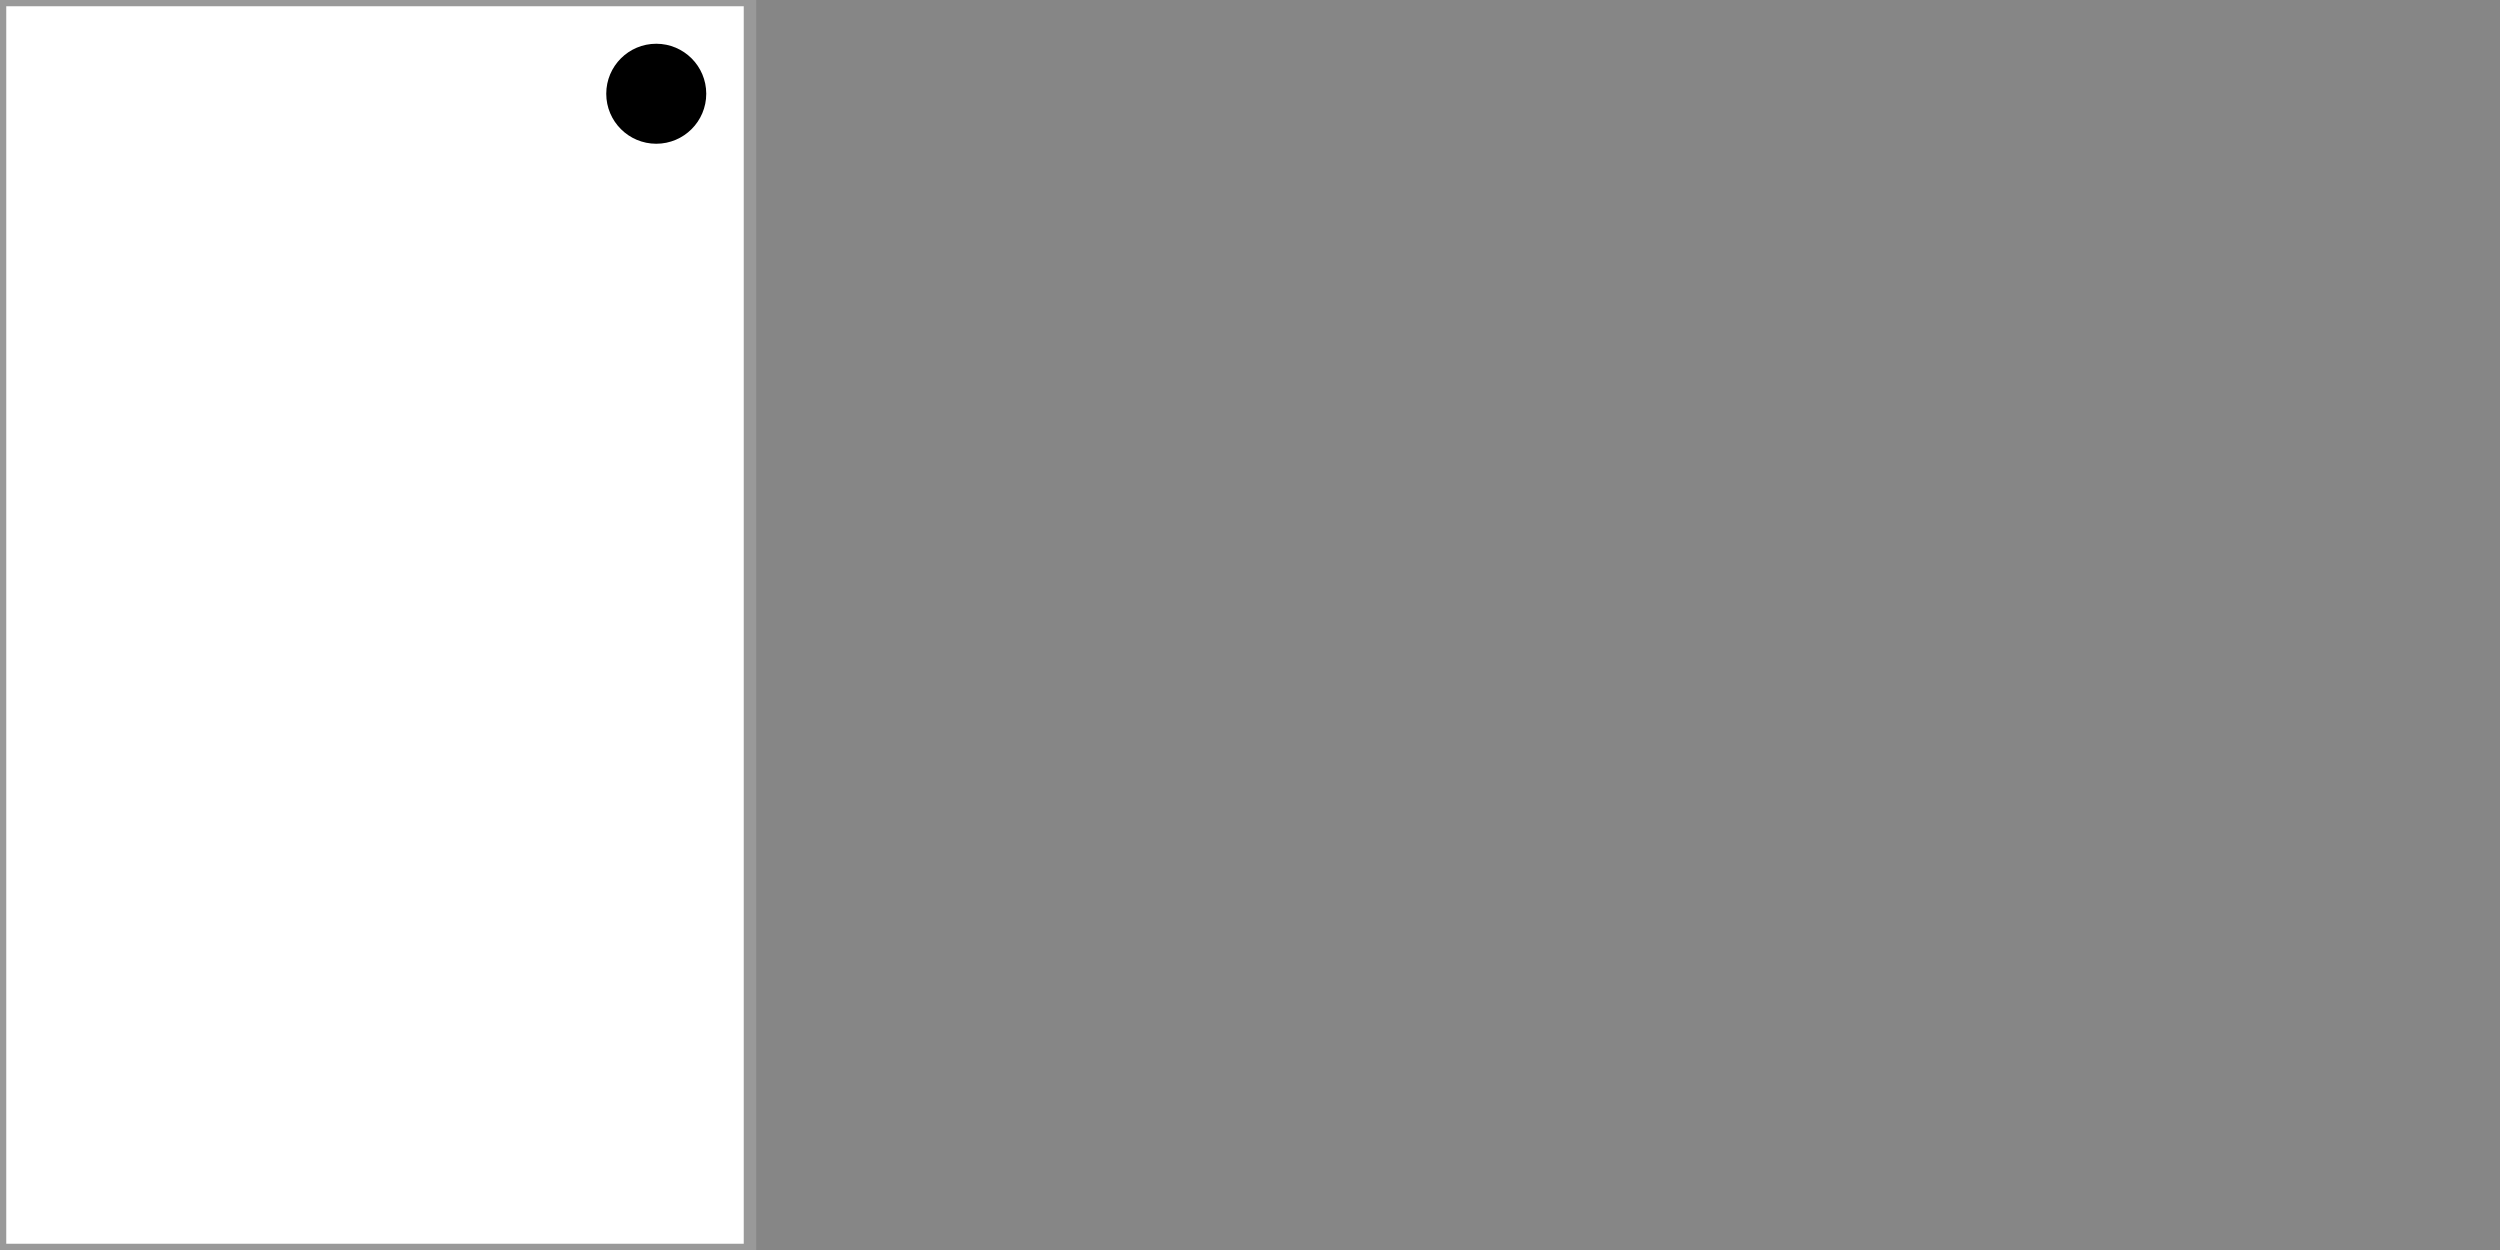
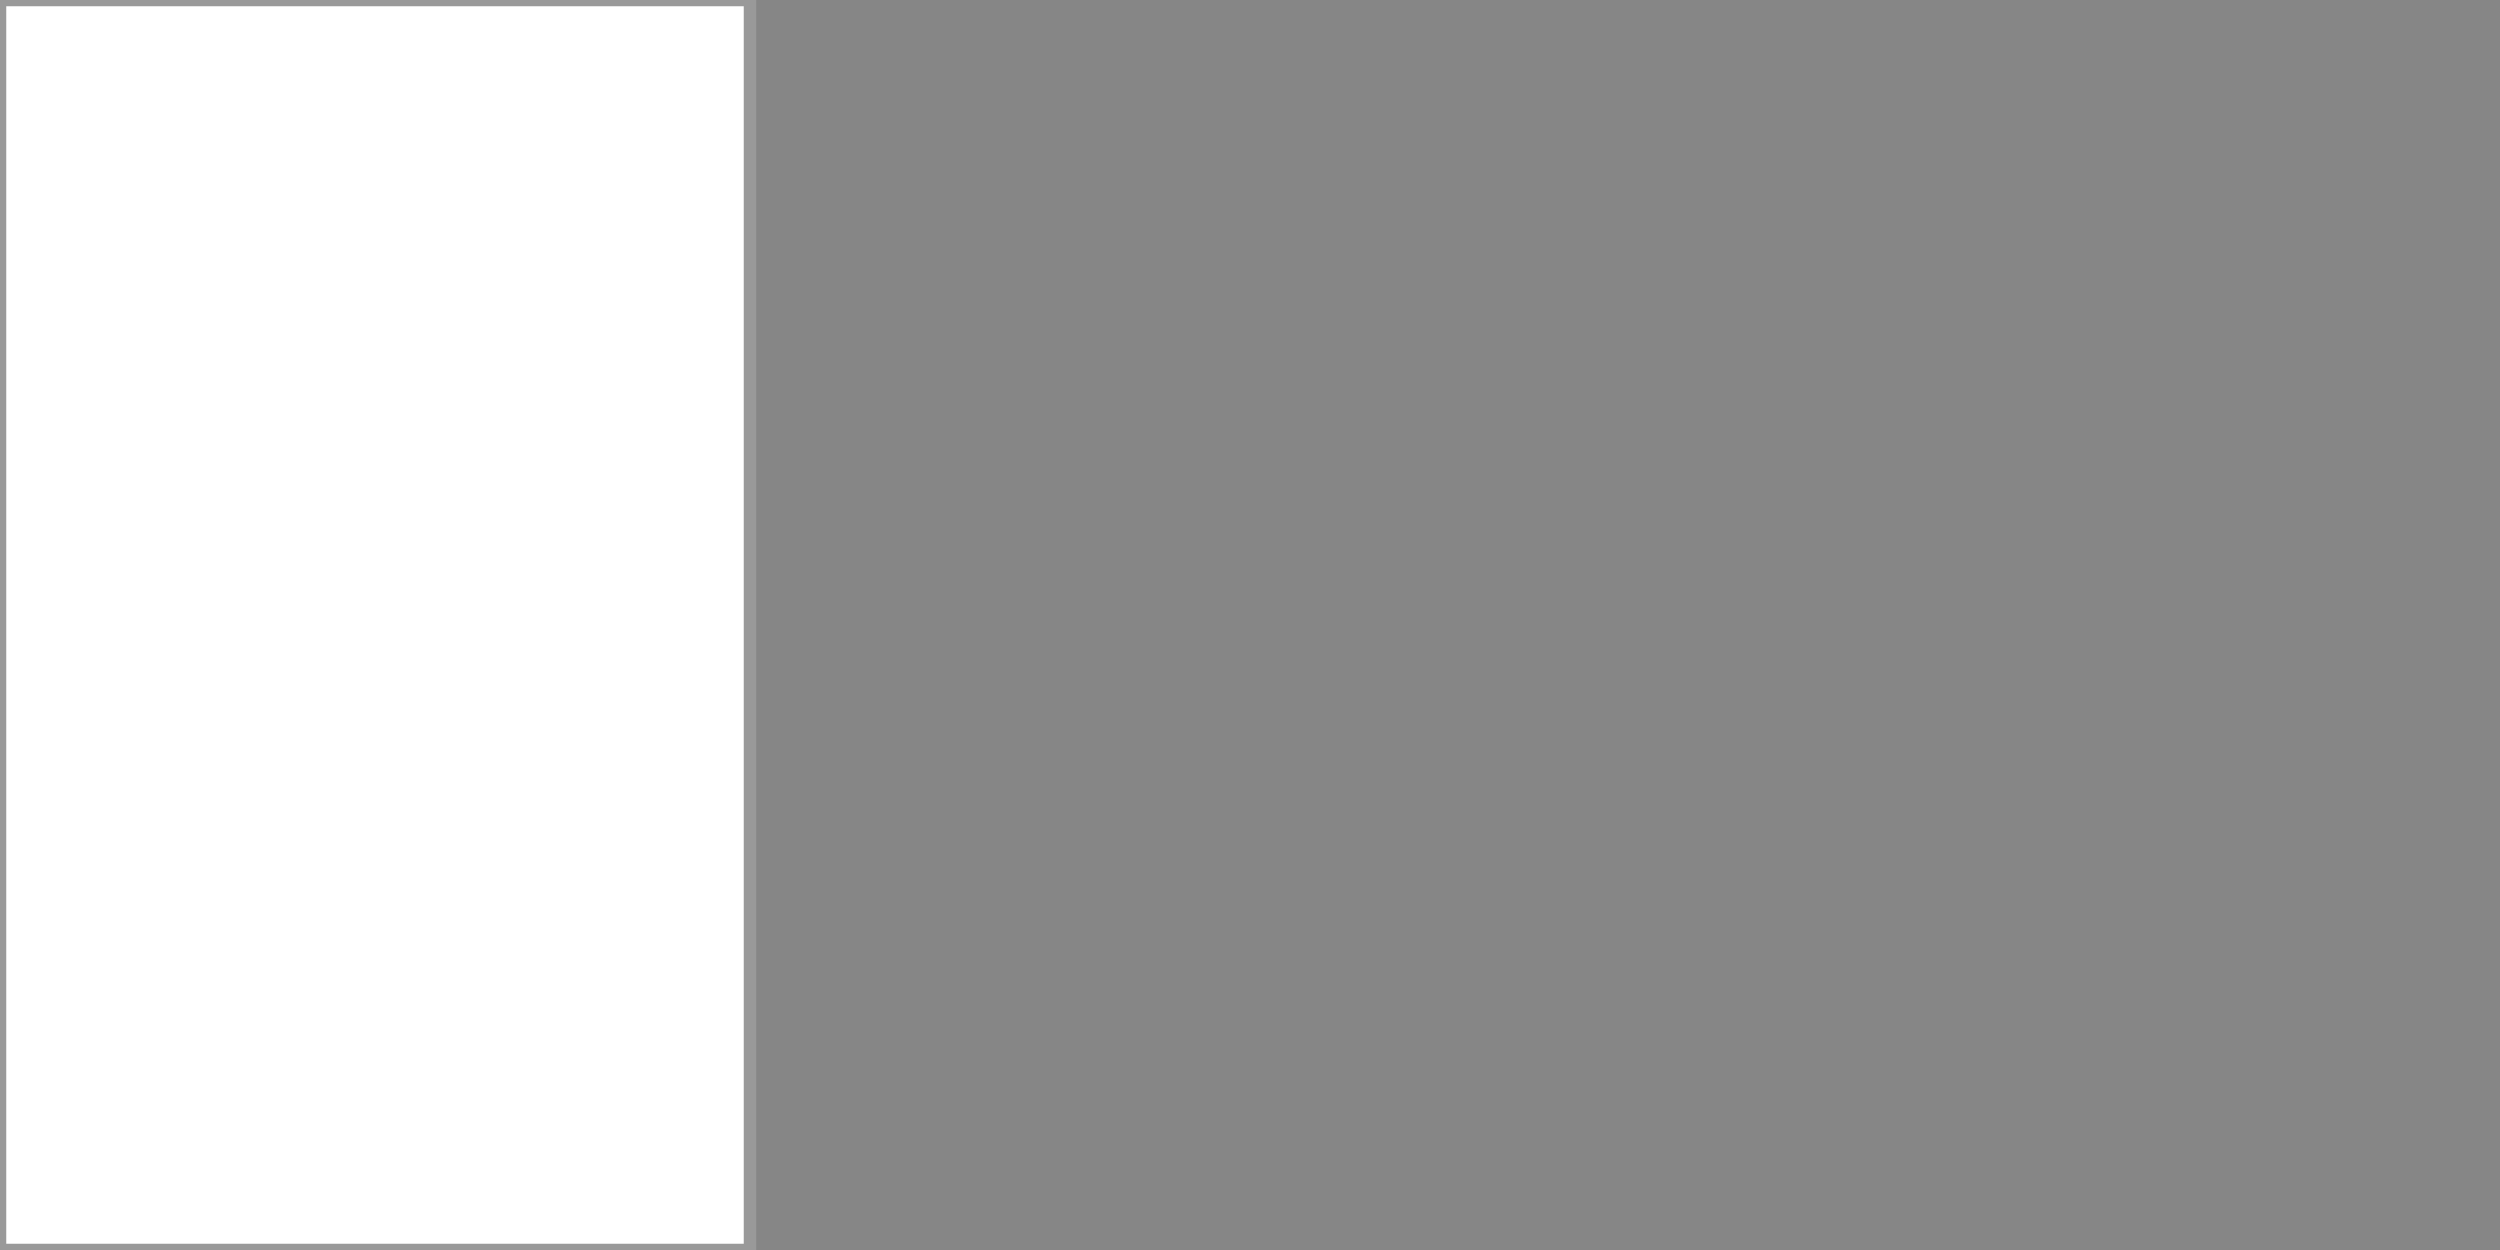
<svg xmlns="http://www.w3.org/2000/svg" viewBox="0 0 400 200">
  <rect class="region" x="0" y="0" width="400" height="200" opacity="0.3" />
  <rect x="120" y="0" width="280" height="200" fill="rgba(0,0,0,0.2)" />
  <rect x="0" y="0" width="120" height="200" fill="#fff" stroke="#999" stroke-width="2" />
-   <circle class="interactive" cx="105" cy="15" r="8" />
+   <path class="interactive" d="M100.5 10.5L109.5 19.5 M109.5 10.5L100.5 19.5" stroke-linecap="round" />
  <line class="text-line" x1="15" y1="40" x2="90" y2="40" />
  <line class="text-line" x1="15" y1="60" x2="100" y2="60" />
</svg>
